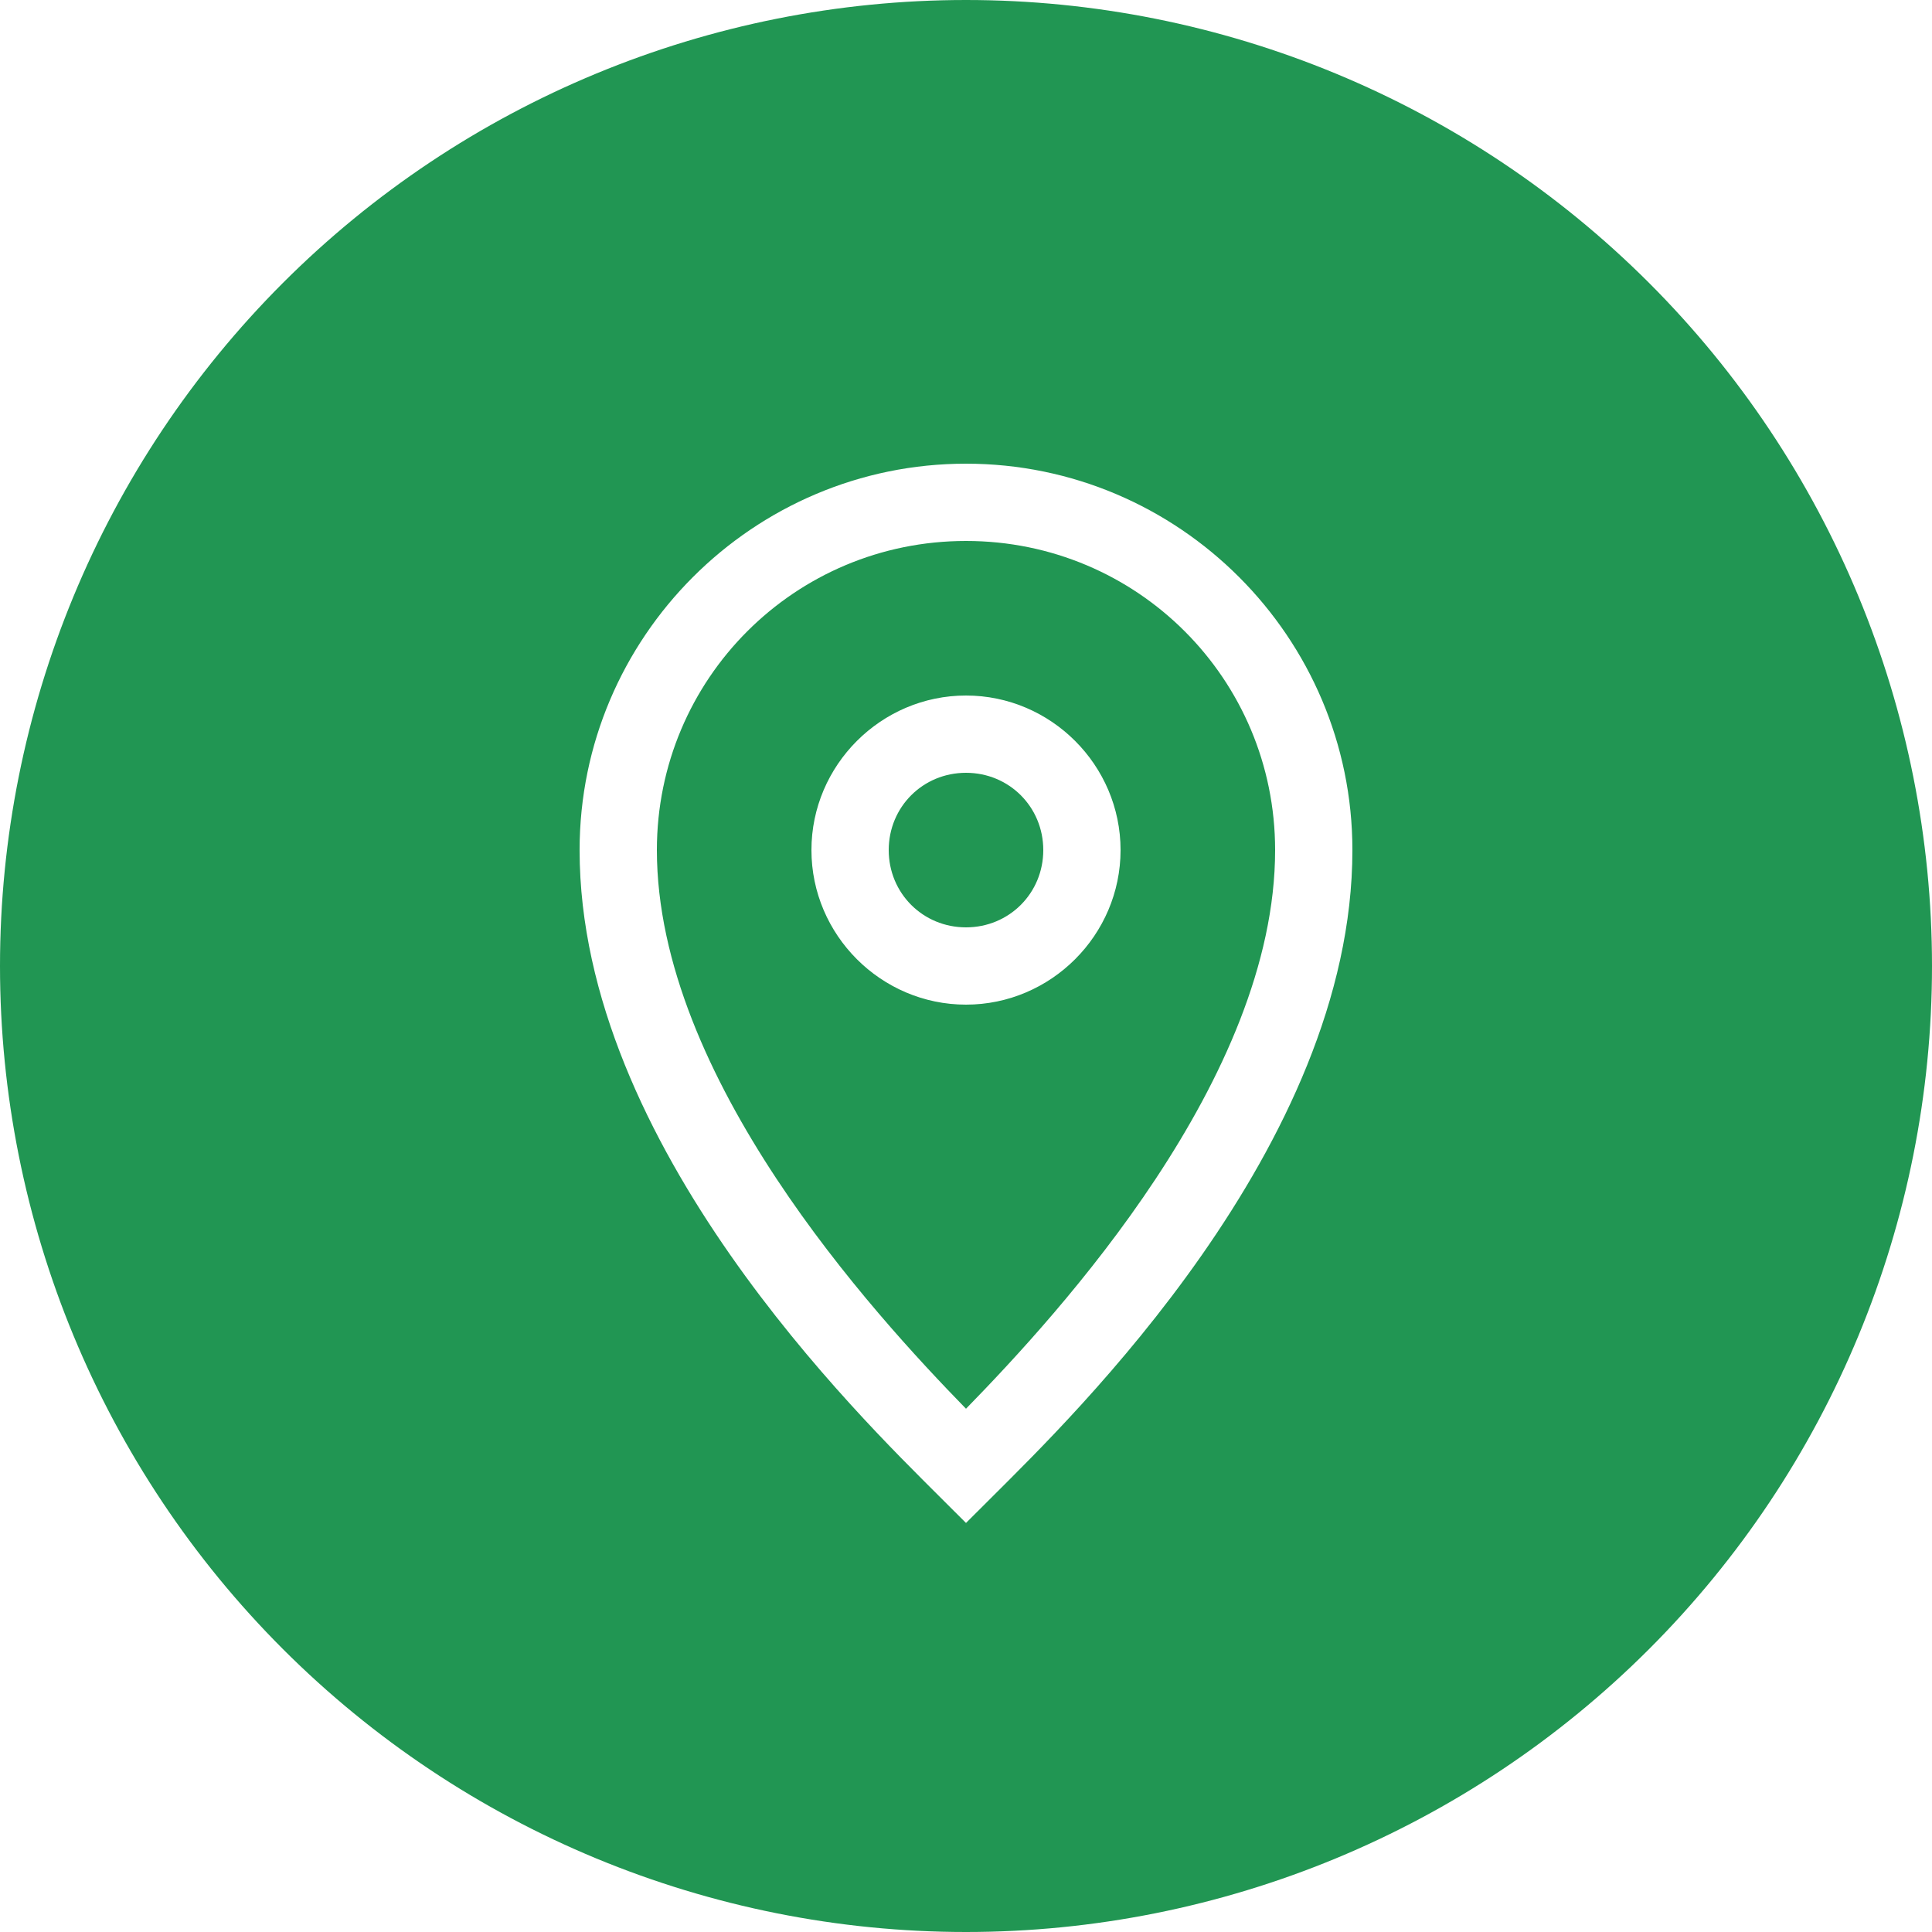
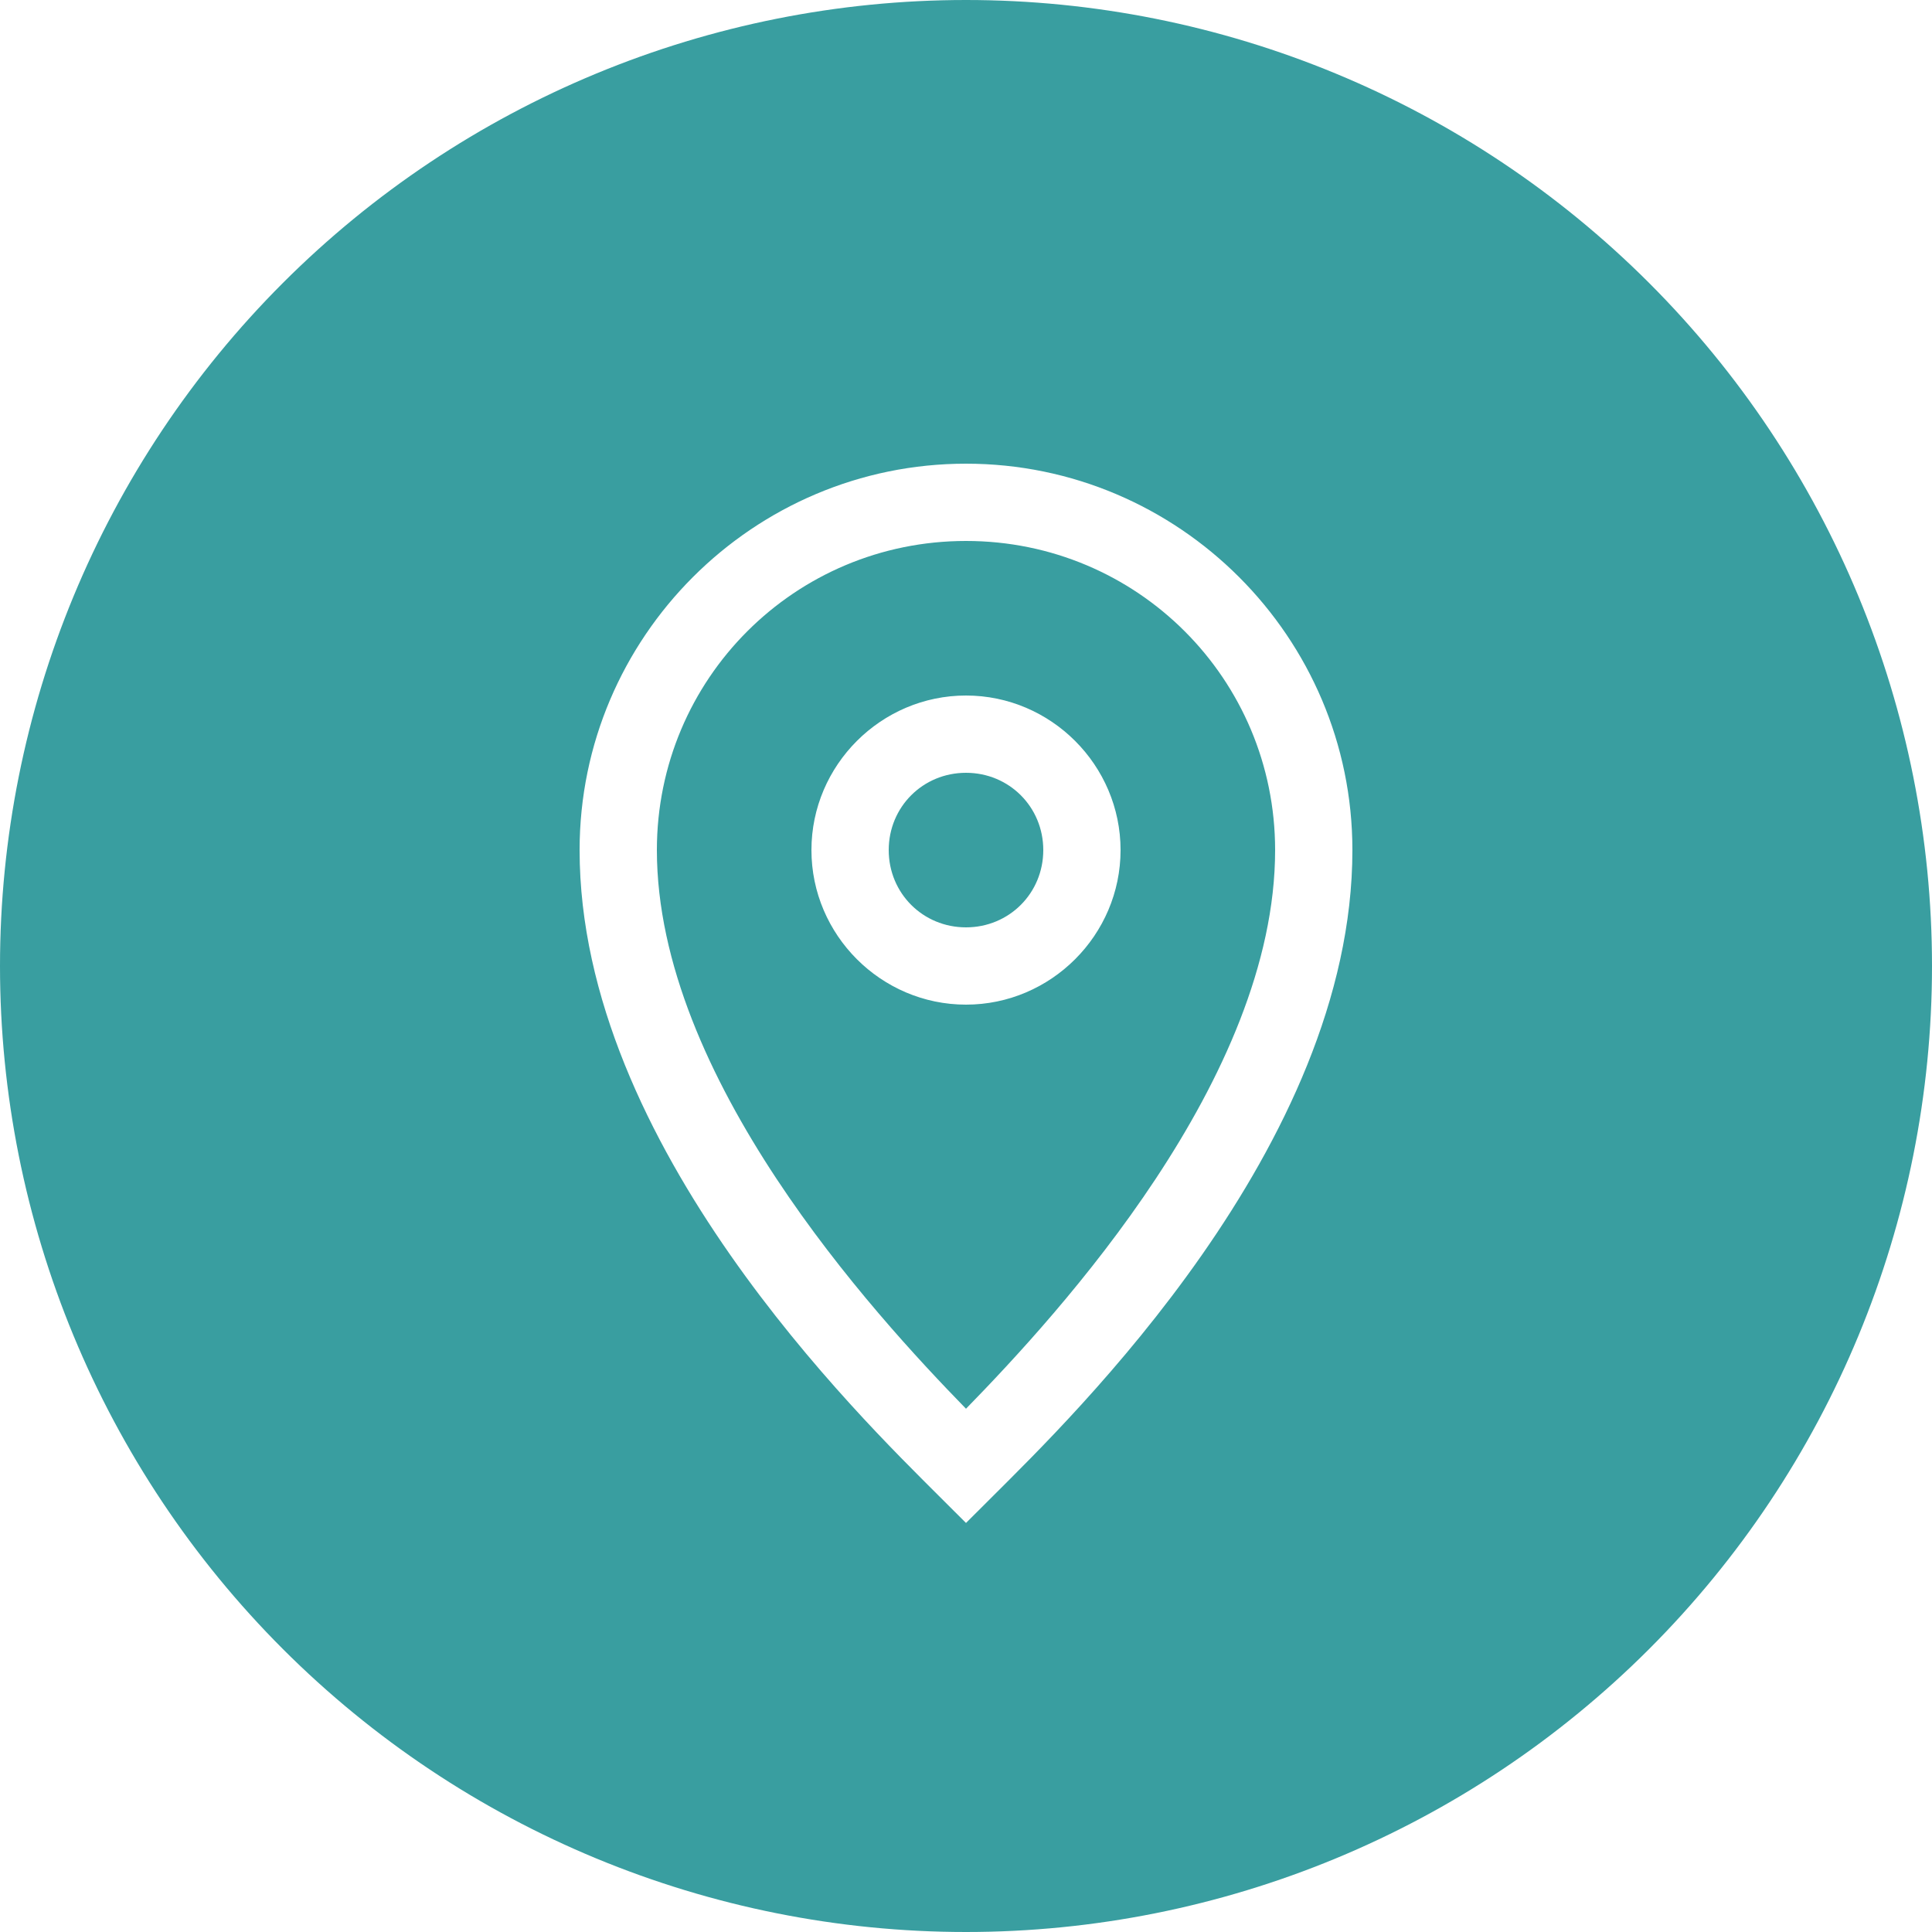
<svg xmlns="http://www.w3.org/2000/svg" xmlns:xlink="http://www.w3.org/1999/xlink" width="25" height="25" viewBox="0 0 25 25" version="1.1">
  <g id="Canvas" transform="translate(-4909 -2758)">
    <g id="noun_376938_cc">
      <g id="Group">
        <g id="Group">
          <g id="Group">
            <g id="Vector">
-               <use xlink:href="#path0_fill" transform="translate(4909 2758)" fill="#219653" />
+               <use xlink:href="#path0_fill" transform="translate(4909 2758)" fill="#399ea0" />
            </g>
          </g>
        </g>
      </g>
    </g>
  </g>
  <defs>
    <path id="path0_fill" d="M 12.5 8.88178e-16C 9.185 1.77636e-15 6.005 1.317 3.661 3.661C 1.317 6.005 2.66454e-15 9.185 0 12.5C 3.55271e-15 15.815 1.317 18.995 3.661 21.339C 6.005 23.683 9.185 25 12.5 25C 15.815 25 18.995 23.683 21.339 21.339C 23.683 18.995 25 15.815 25 12.5C 25 9.185 23.683 6.005 21.339 3.661C 18.995 1.317 15.815 1.44329e-15 12.5 0L 12.5 8.88178e-16ZM 12.5 6C 15.255 6 17.5 8.245 17.5 11C 17.5 14.835 13.853 18.354 12.854 19.354L 12.5 19.707L 12.146 19.354C 11.145 18.352 7.5 14.825 7.5 11C 7.5 8.245 9.745 6 12.5 6ZM 12.5 7C 10.285 7 8.5 8.785 8.5 11C 8.5 13.938 11.292 16.99 12.5 18.229C 13.709 16.99 16.5 13.949 16.5 11C 16.5 8.785 14.715 7 12.5 7ZM 12.5 9C 13.599 9 14.5 9.901 14.5 11C 14.5 12.099 13.599 13 12.5 13C 11.401 13 10.5 12.099 10.5 11C 10.5 9.901 11.401 9 12.5 9ZM 12.5 10C 11.942 10 11.5 10.442 11.5 11C 11.5 11.558 11.942 12 12.5 12C 13.058 12 13.5 11.558 13.5 11C 13.5 10.442 13.058 10 12.5 10Z" />
  </defs>
</svg>
